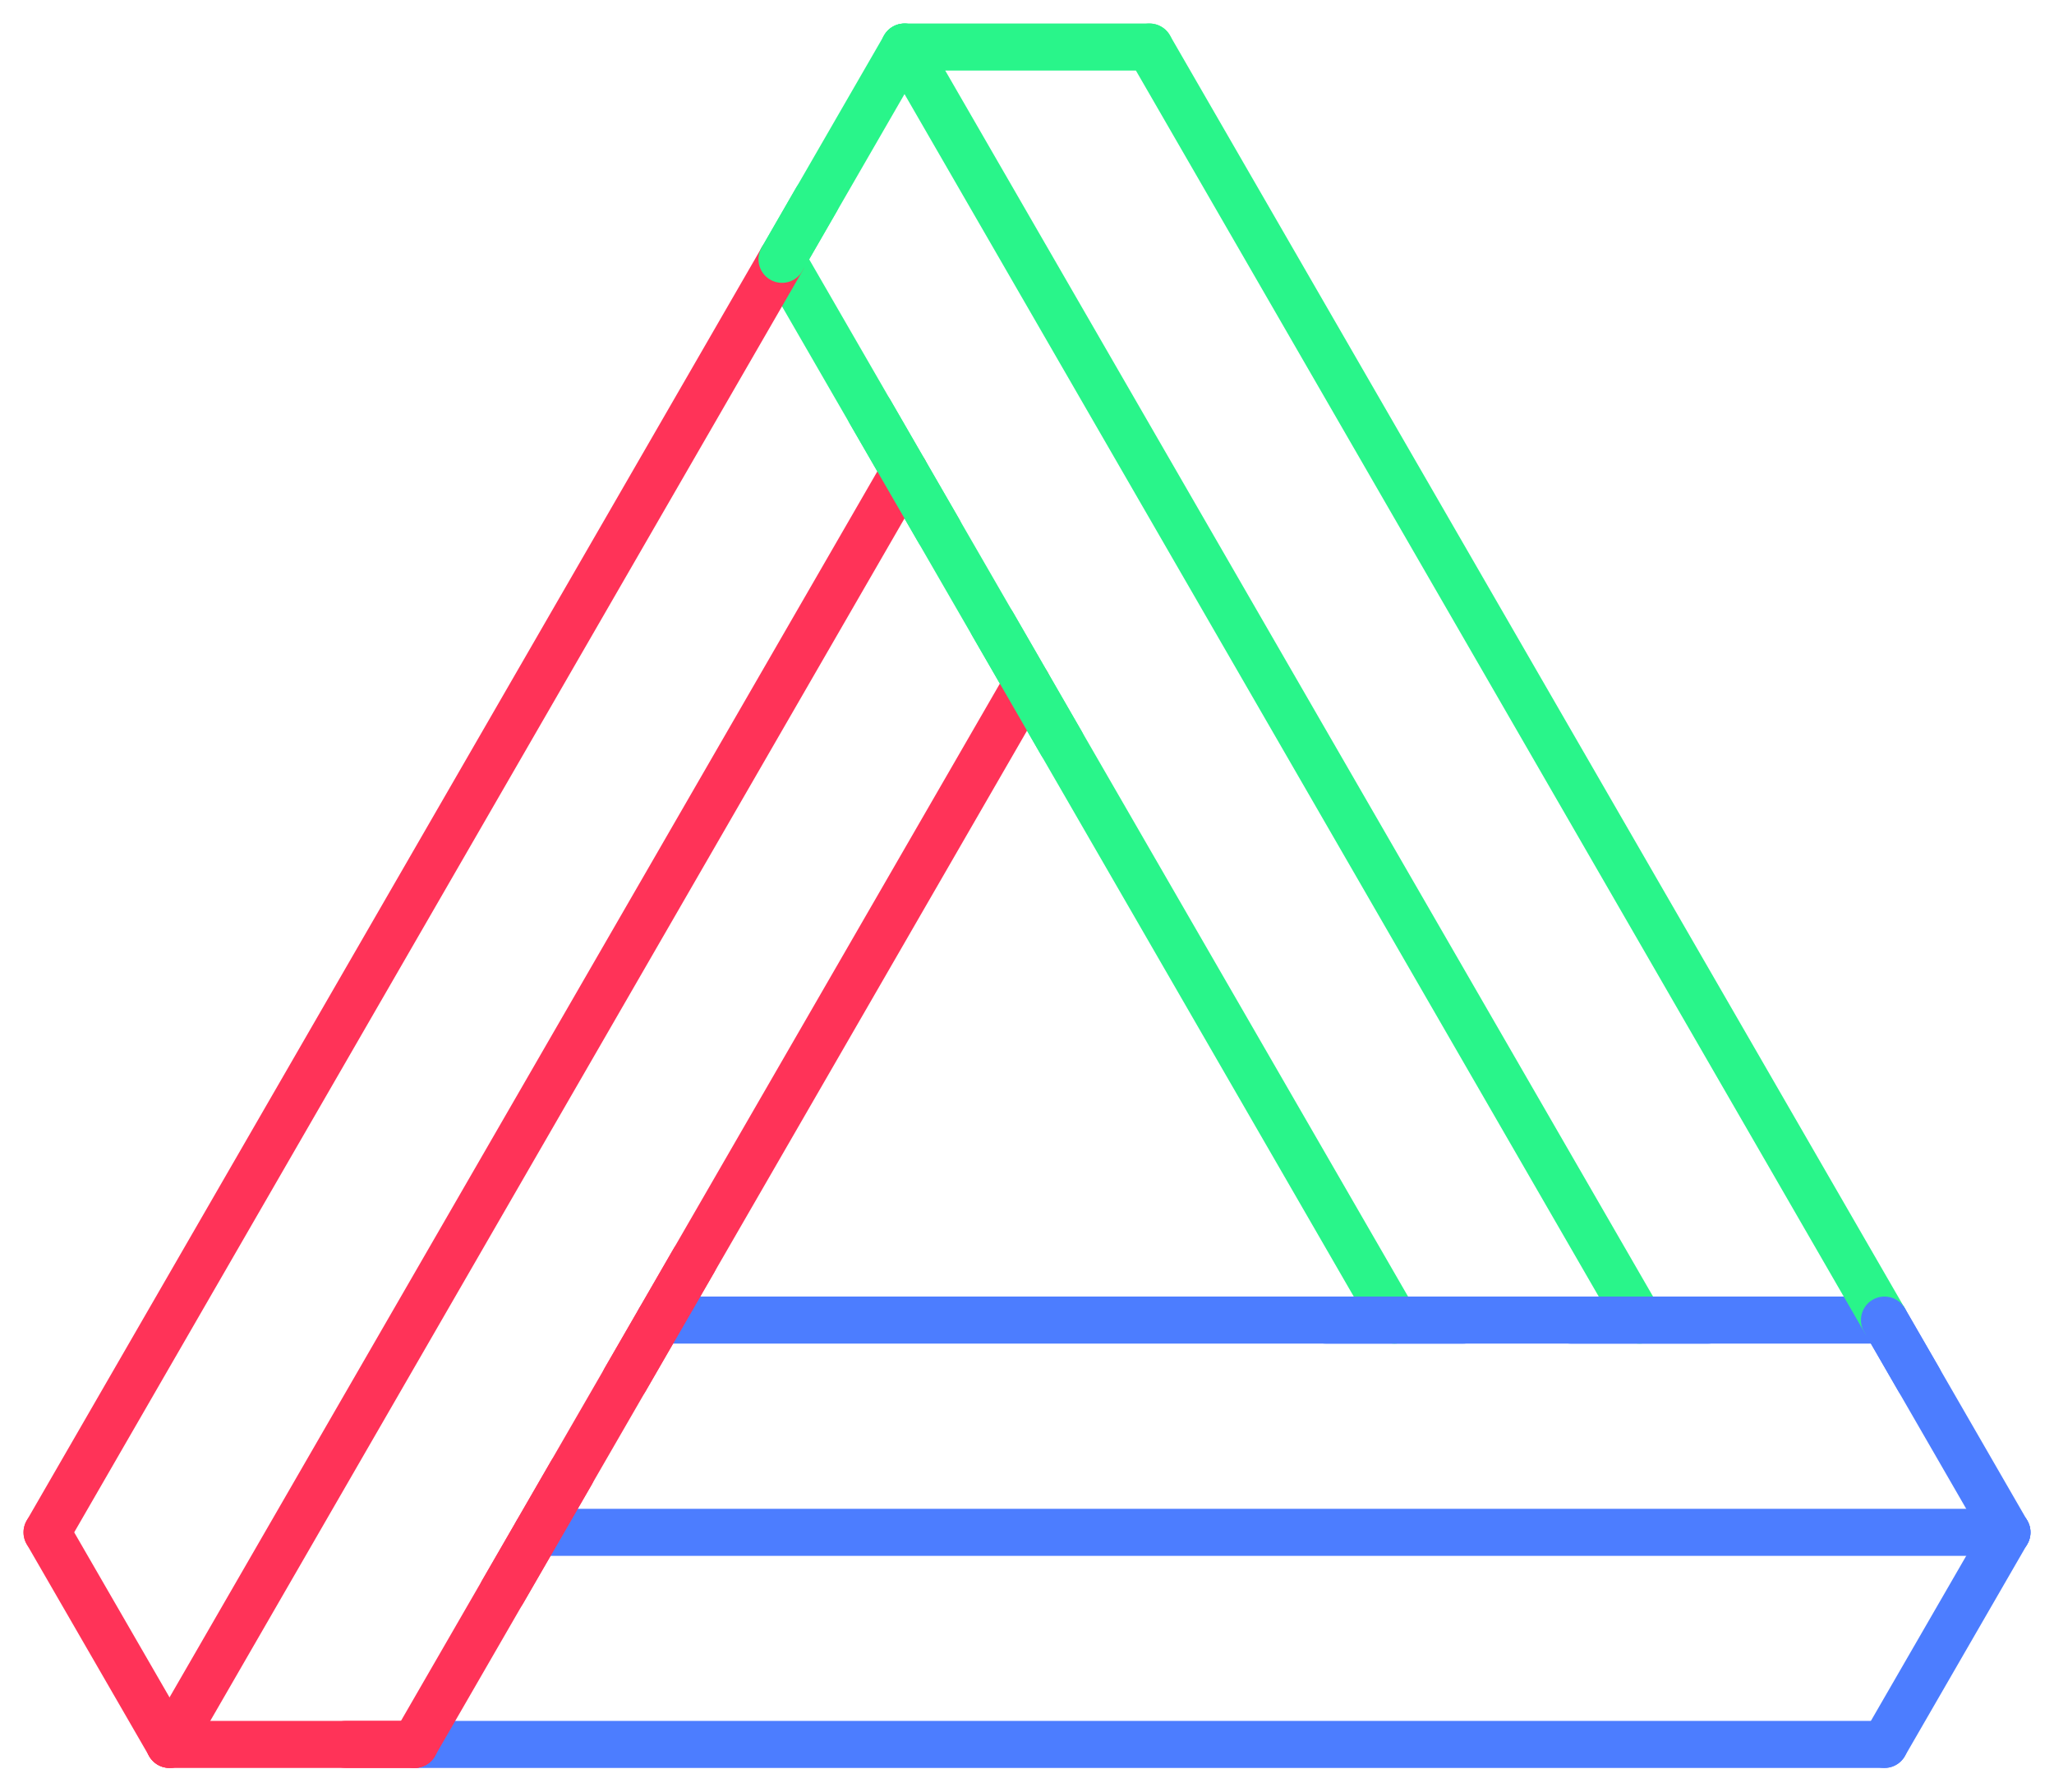
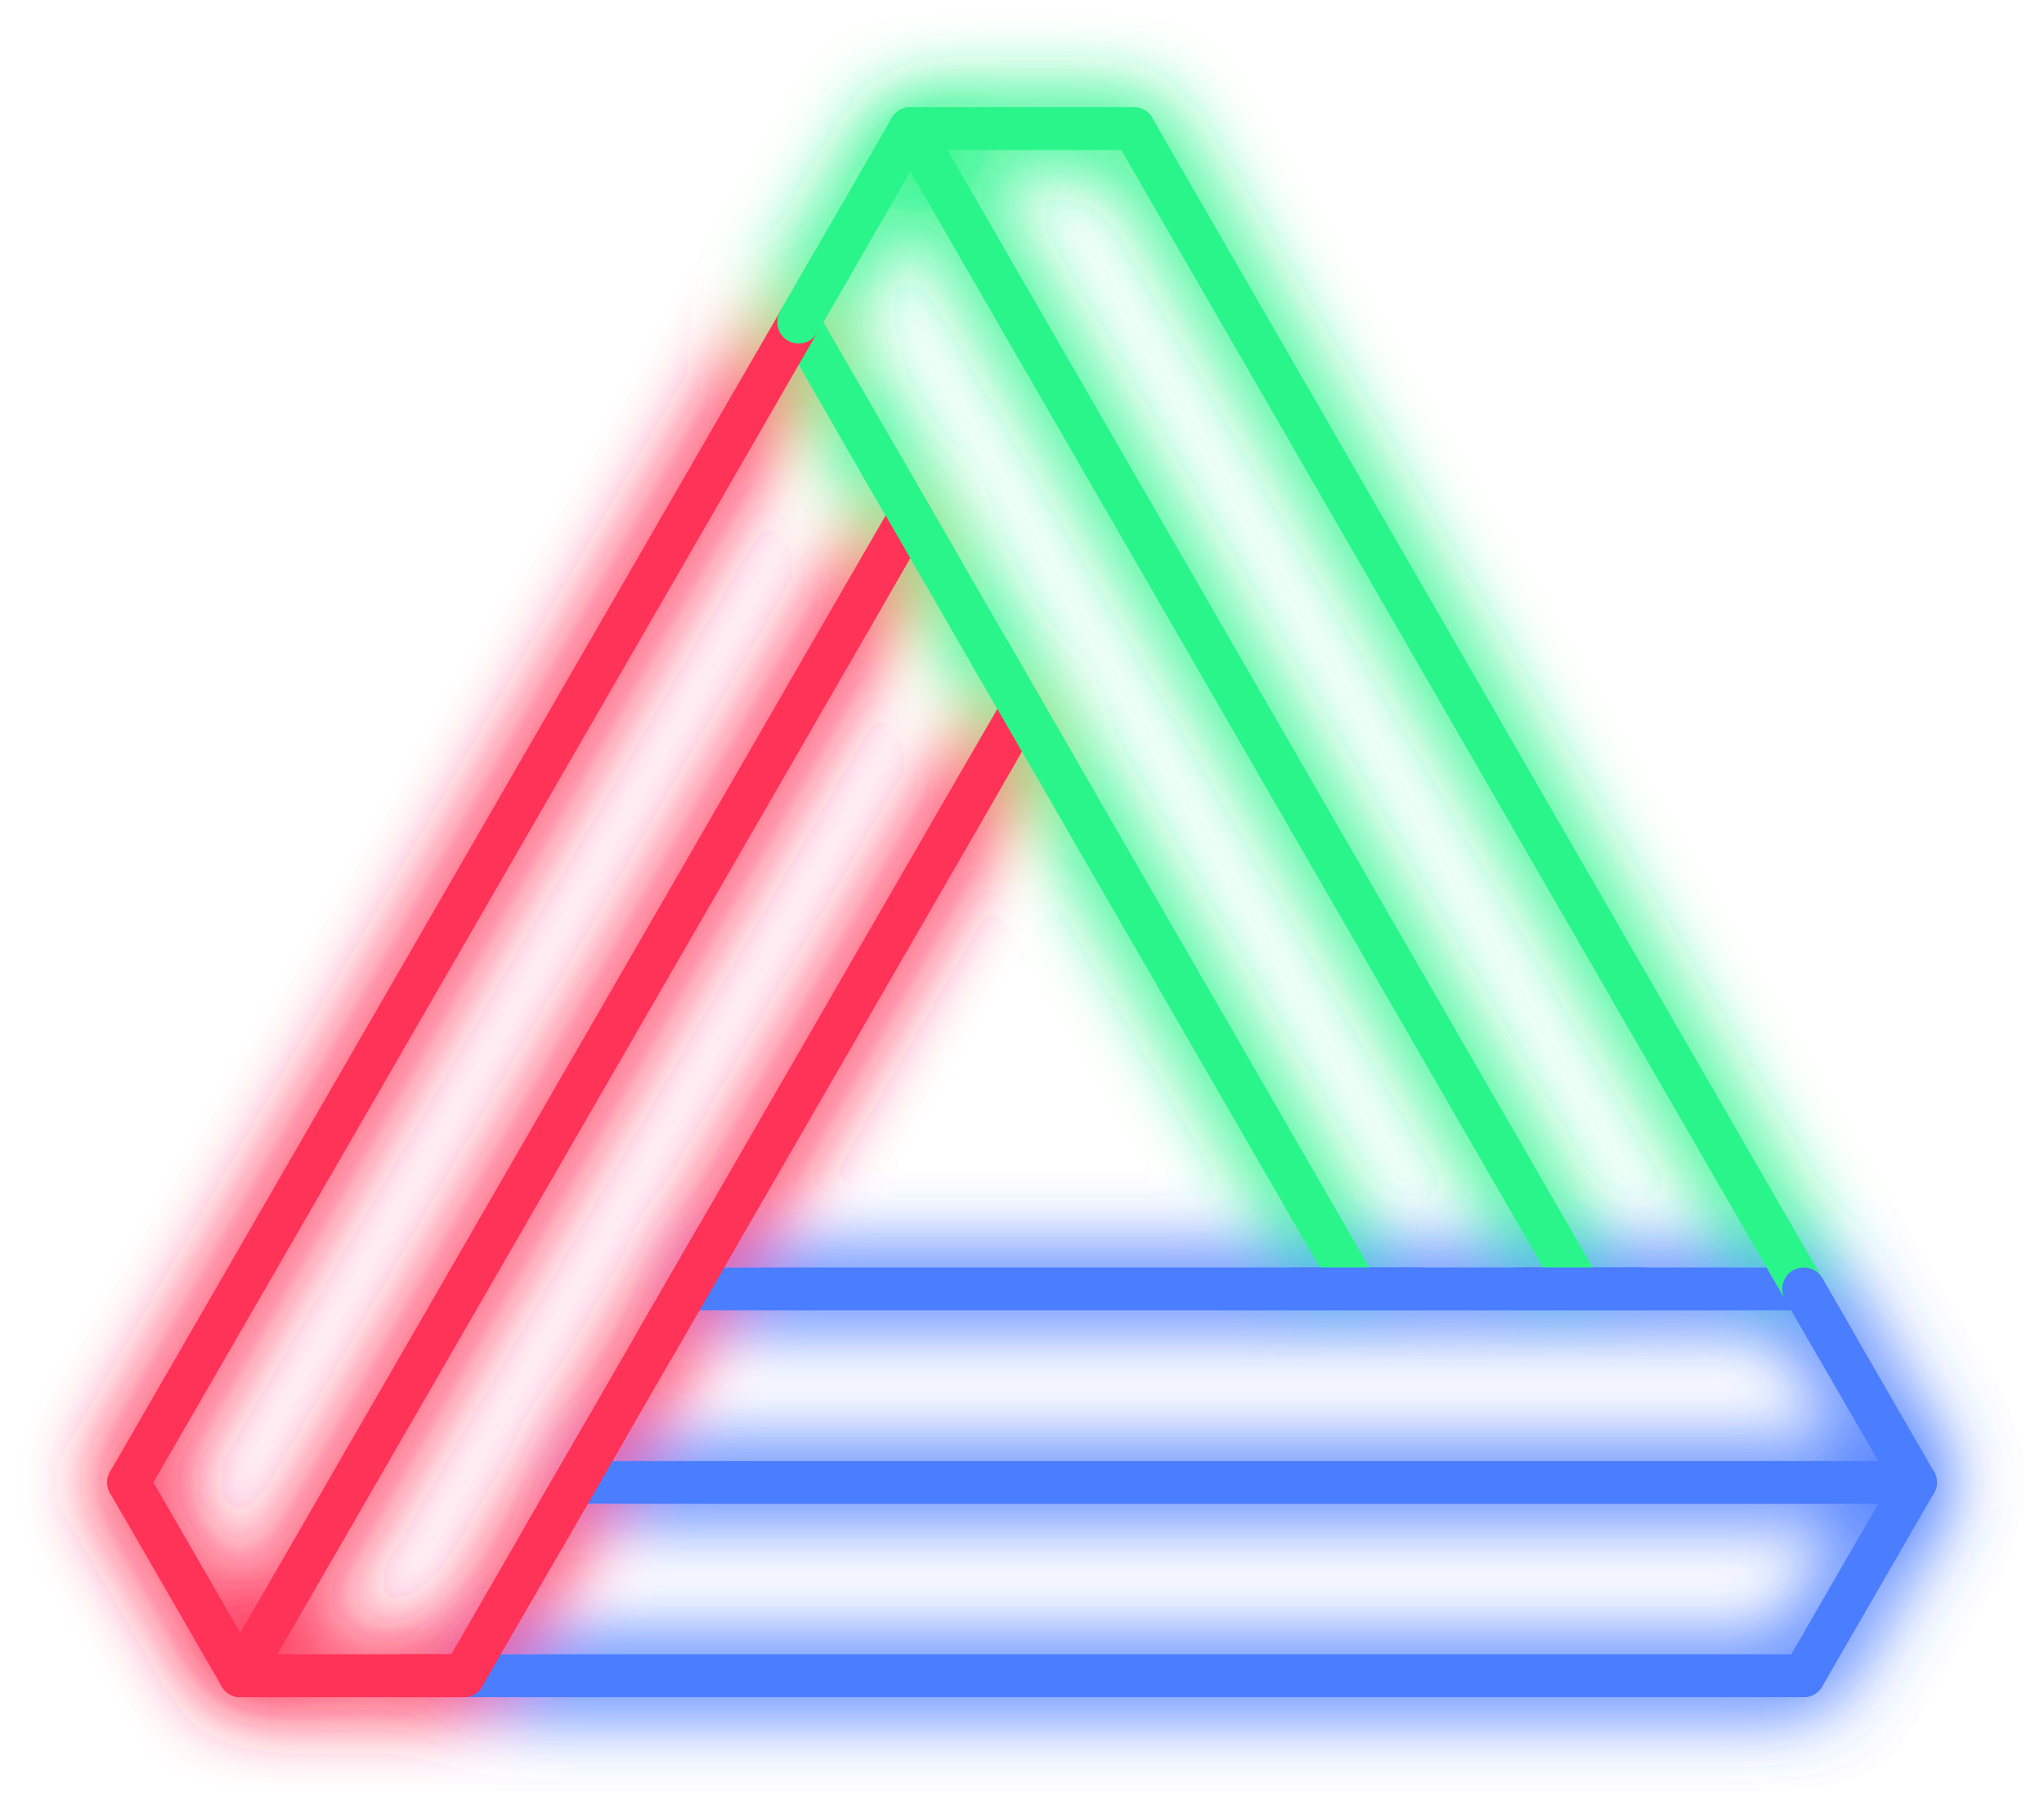
- <svg xmlns="http://www.w3.org/2000/svg" viewBox="0 0 104.8 91.4">
-   <g fill="none" stroke-width="2.4" stroke-linecap="round">
-     <path d="M21.15 89L96.15 89" stroke="#4c7dff" />
-     <path d="M27.4 78.18L102.4 78.18" stroke="#4c7dff" />
-     <path d="M33.65 67.35L96.15 67.35" stroke="#4c7dff" />
-     <path d="M96.15 89L102.4 78.18" stroke="#4c7dff" />
-     <path d="M102.4 78.18L96.15 67.35" stroke="#4c7dff" />
-     <path d="M96.15 67.35L58.65 2.4" stroke="#29f58a" />
-     <path d="M83.65 67.35L46.15 2.4" stroke="#29f58a" />
-     <path d="M71.15 67.35L39.9 13.23" stroke="#29f58a" />
-     <path d="M58.65 2.4L46.15 2.4" stroke="#29f58a" />
-     <path d="M46.15 2.4L39.9 13.23" stroke="#29f58a" />
-     <path d="M39.9 13.23L2.4 78.18" stroke="#ff3358" />
-     <path d="M46.15 24.05L8.65 89" stroke="#ff3358" />
-     <path d="M52.4 34.88L21.15 89" stroke="#ff3358" />
-     <path d="M2.4 78.18L8.65 89" stroke="#ff3358" />
-     <path d="M8.65 89L21.15 89" stroke="#ff3358" />
-     <path d="M17.65 89L21.15 89" stroke="#ff3358" />
-     <path d="M29.15 75.15L25.65 81.21" stroke="#ff3358" />
-     <path d="M35.4 64.32L31.9 70.38" stroke="#ff3358" />
-     <path d="M97.9 70.38L96.15 67.35" stroke="#4c7dff" />
-     <path d="M80.15 67.35L87.15 67.35" stroke="#4c7dff" />
-     <path d="M67.65 67.35L74.65 67.35" stroke="#4c7dff" />
-     <path d="M41.65 10.19L39.9 13.23" stroke="#29f58a" />
-     <path d="M47.9 27.08L44.4 21.02" stroke="#29f58a" />
-     <path d="M54.15 37.91L50.65 31.84" stroke="#29f58a" />
+ <svg xmlns="http://www.w3.org/2000/svg" viewBox="0 0 114.4 101">
+   <defs>
+     <filter id="glow" x="-20%" y="-20%" width="140%" height="140%">
+       <feGaussianBlur stdDeviation="2.2" result="b" />
+       <feMerge>
+         <feMergeNode in="b" />
+         <feMergeNode in="b" />
+         <feMergeNode in="SourceGraphic" />
+       </feMerge>
+     </filter>
+   </defs>
+   <g fill="none" stroke-width="2.4" stroke-linecap="round" filter="url(#glow)">
+     <path d="M25.95 93.8L100.95 93.8" stroke="#4c7dff" />
+     <path d="M32.2 82.98L107.2 82.98" stroke="#4c7dff" />
+     <path d="M38.45 72.15L100.95 72.15" stroke="#4c7dff" />
+     <path d="M100.95 93.8L107.2 82.98" stroke="#4c7dff" />
+     <path d="M107.2 82.98L100.95 72.15" stroke="#4c7dff" />
+     <path d="M100.95 72.15L63.45 7.2" stroke="#29f58a" />
+     <path d="M88.45 72.15L50.95 7.2" stroke="#29f58a" />
+     <path d="M75.95 72.15L44.7 18.03" stroke="#29f58a" />
+     <path d="M63.45 7.2L50.95 7.2" stroke="#29f58a" />
+     <path d="M50.95 7.2L44.7 18.03" stroke="#29f58a" />
+     <path d="M44.7 18.03L7.2 82.98" stroke="#ff3358" />
+     <path d="M50.95 28.85L13.45 93.8" stroke="#ff3358" />
+     <path d="M57.2 39.68L25.95 93.8" stroke="#ff3358" />
+     <path d="M7.2 82.98L13.45 93.8" stroke="#ff3358" />
+     <path d="M13.45 93.8L25.95 93.8" stroke="#ff3358" />
+     <path d="M22.45 93.8L25.95 93.8" stroke="#ff3358" />
+     <path d="M33.95 79.95L30.45 86.01" stroke="#ff3358" />
+     <path d="M40.2 69.12L36.7 75.18" stroke="#ff3358" />
+     <path d="M102.7 75.18L100.95 72.15" stroke="#4c7dff" />
+     <path d="M84.95 72.15L91.95 72.15" stroke="#4c7dff" />
+     <path d="M72.45 72.15L79.45 72.15" stroke="#4c7dff" />
+     <path d="M46.45 14.99L44.7 18.03" stroke="#29f58a" />
+     <path d="M52.7 31.88L49.2 25.82" stroke="#29f58a" />
+     <path d="M58.95 42.71L55.45 36.64" stroke="#29f58a" />
  </g>
</svg>
